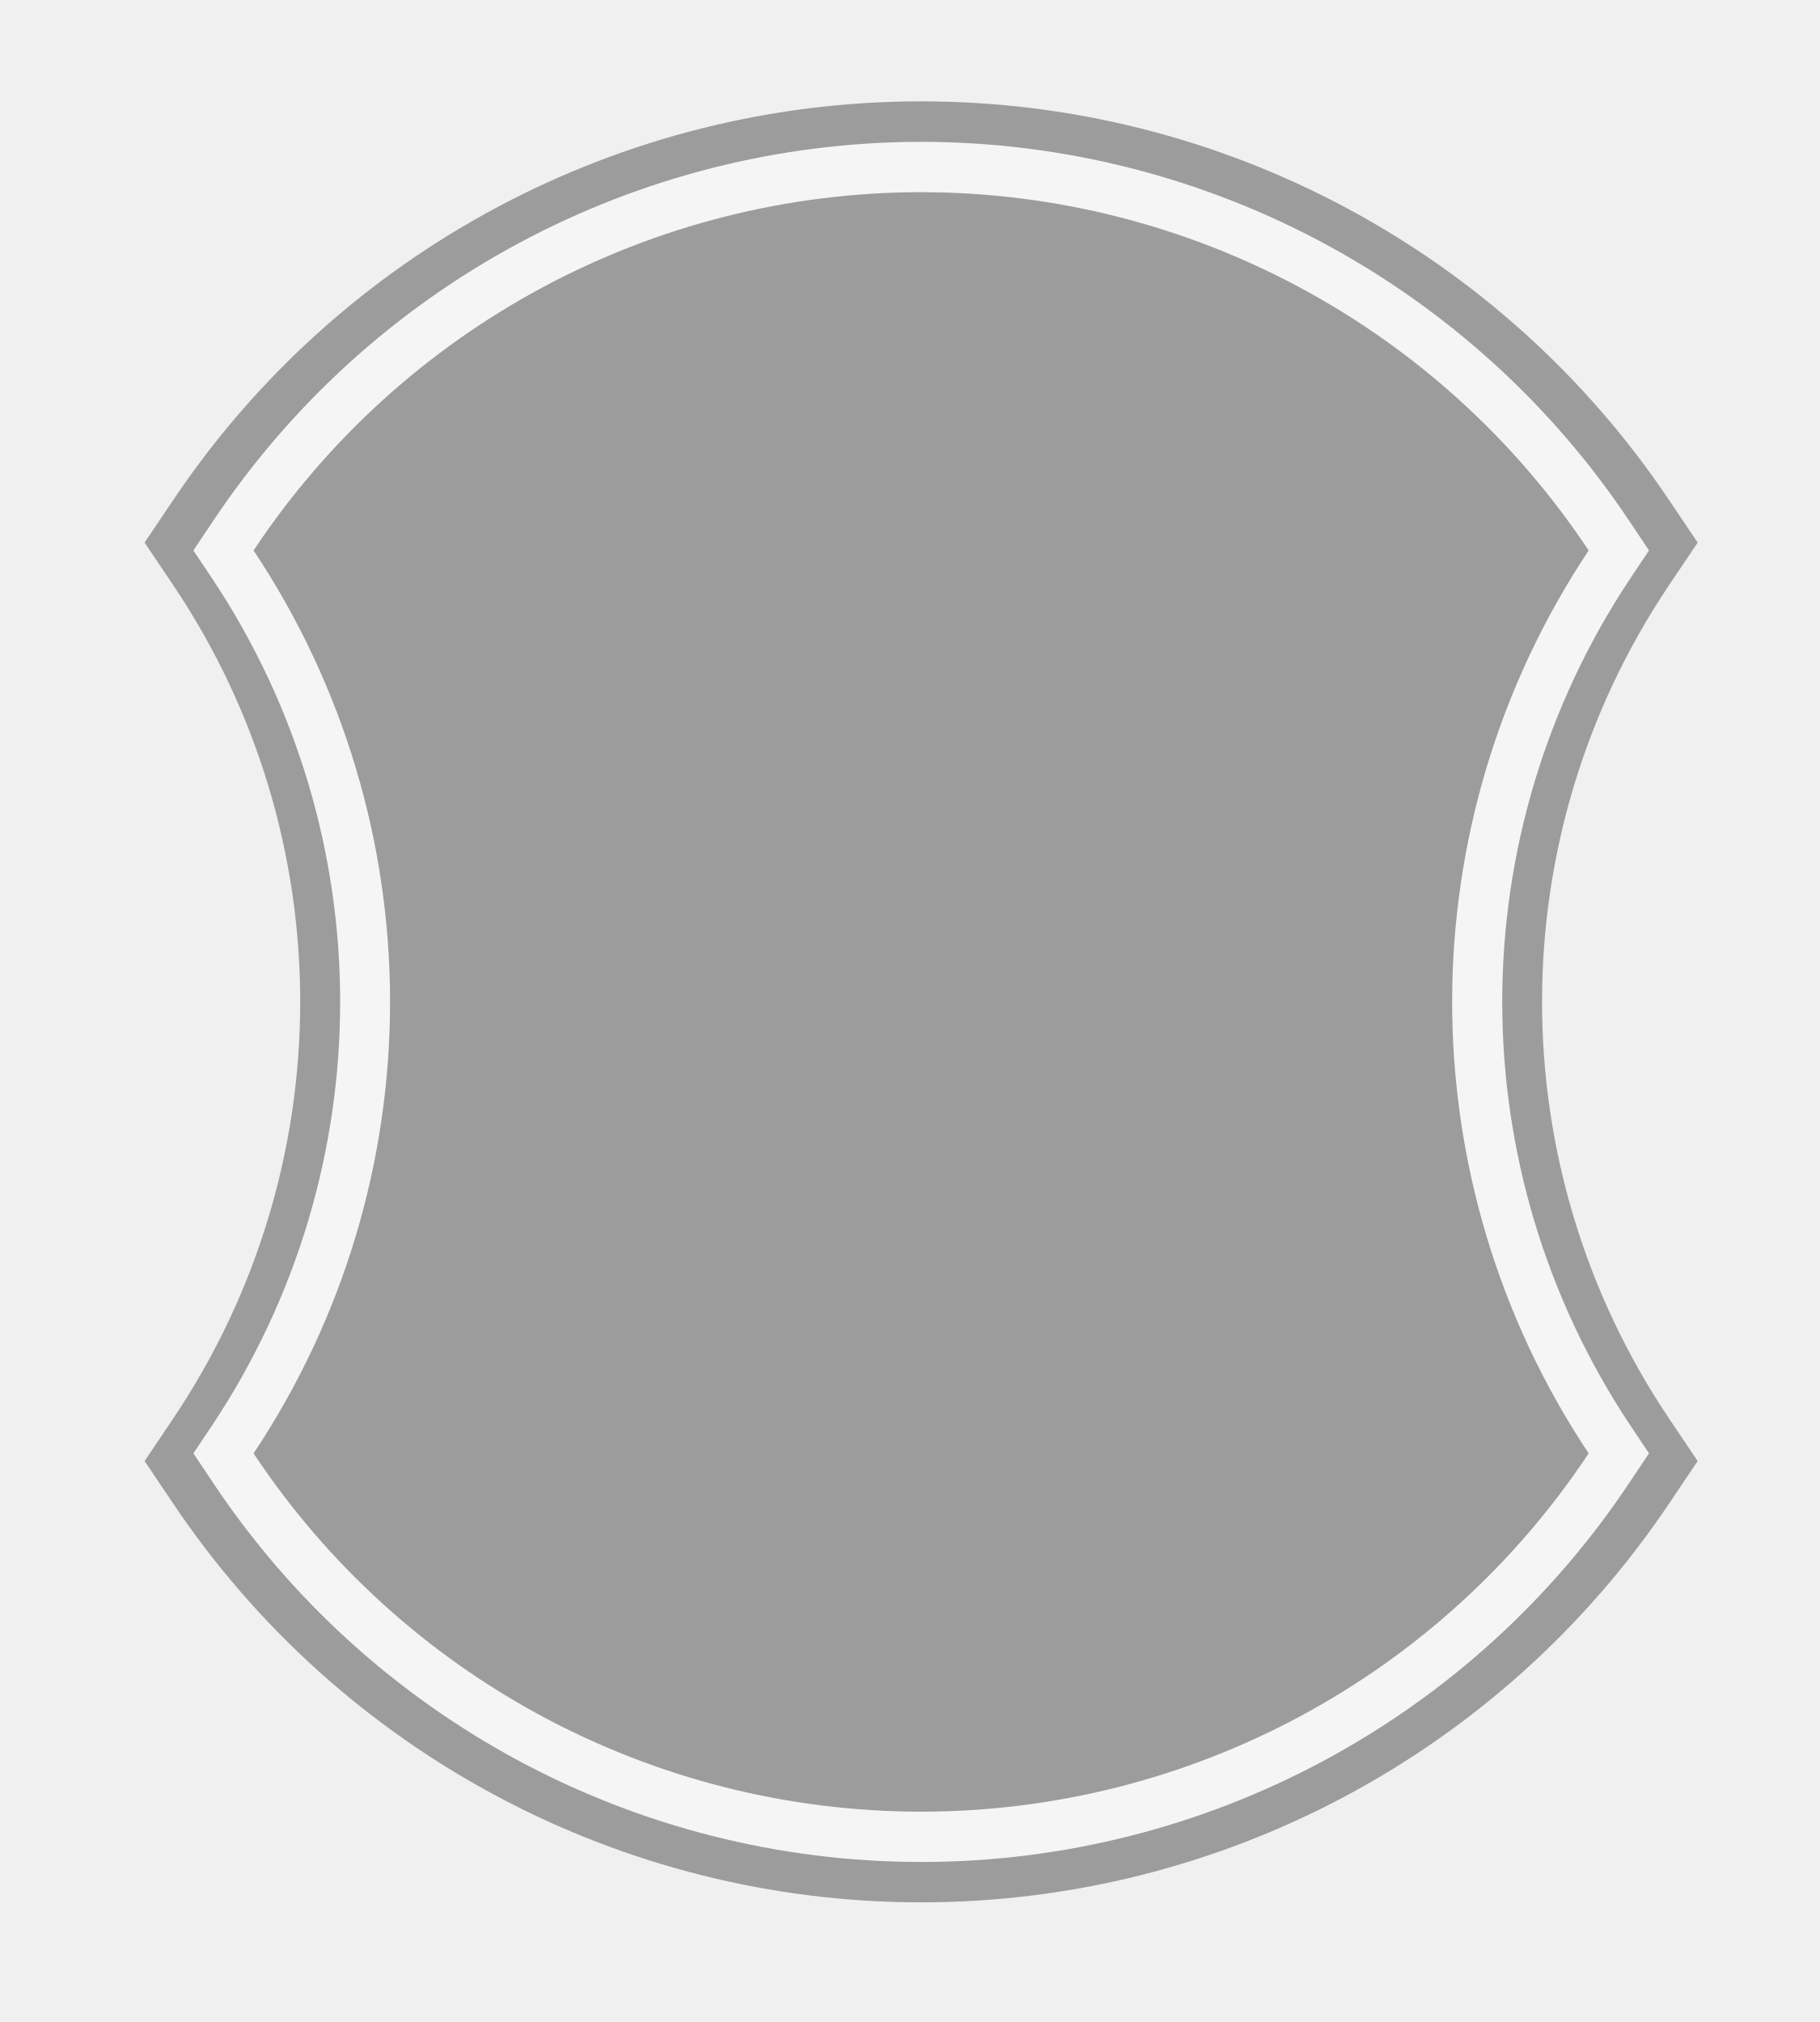
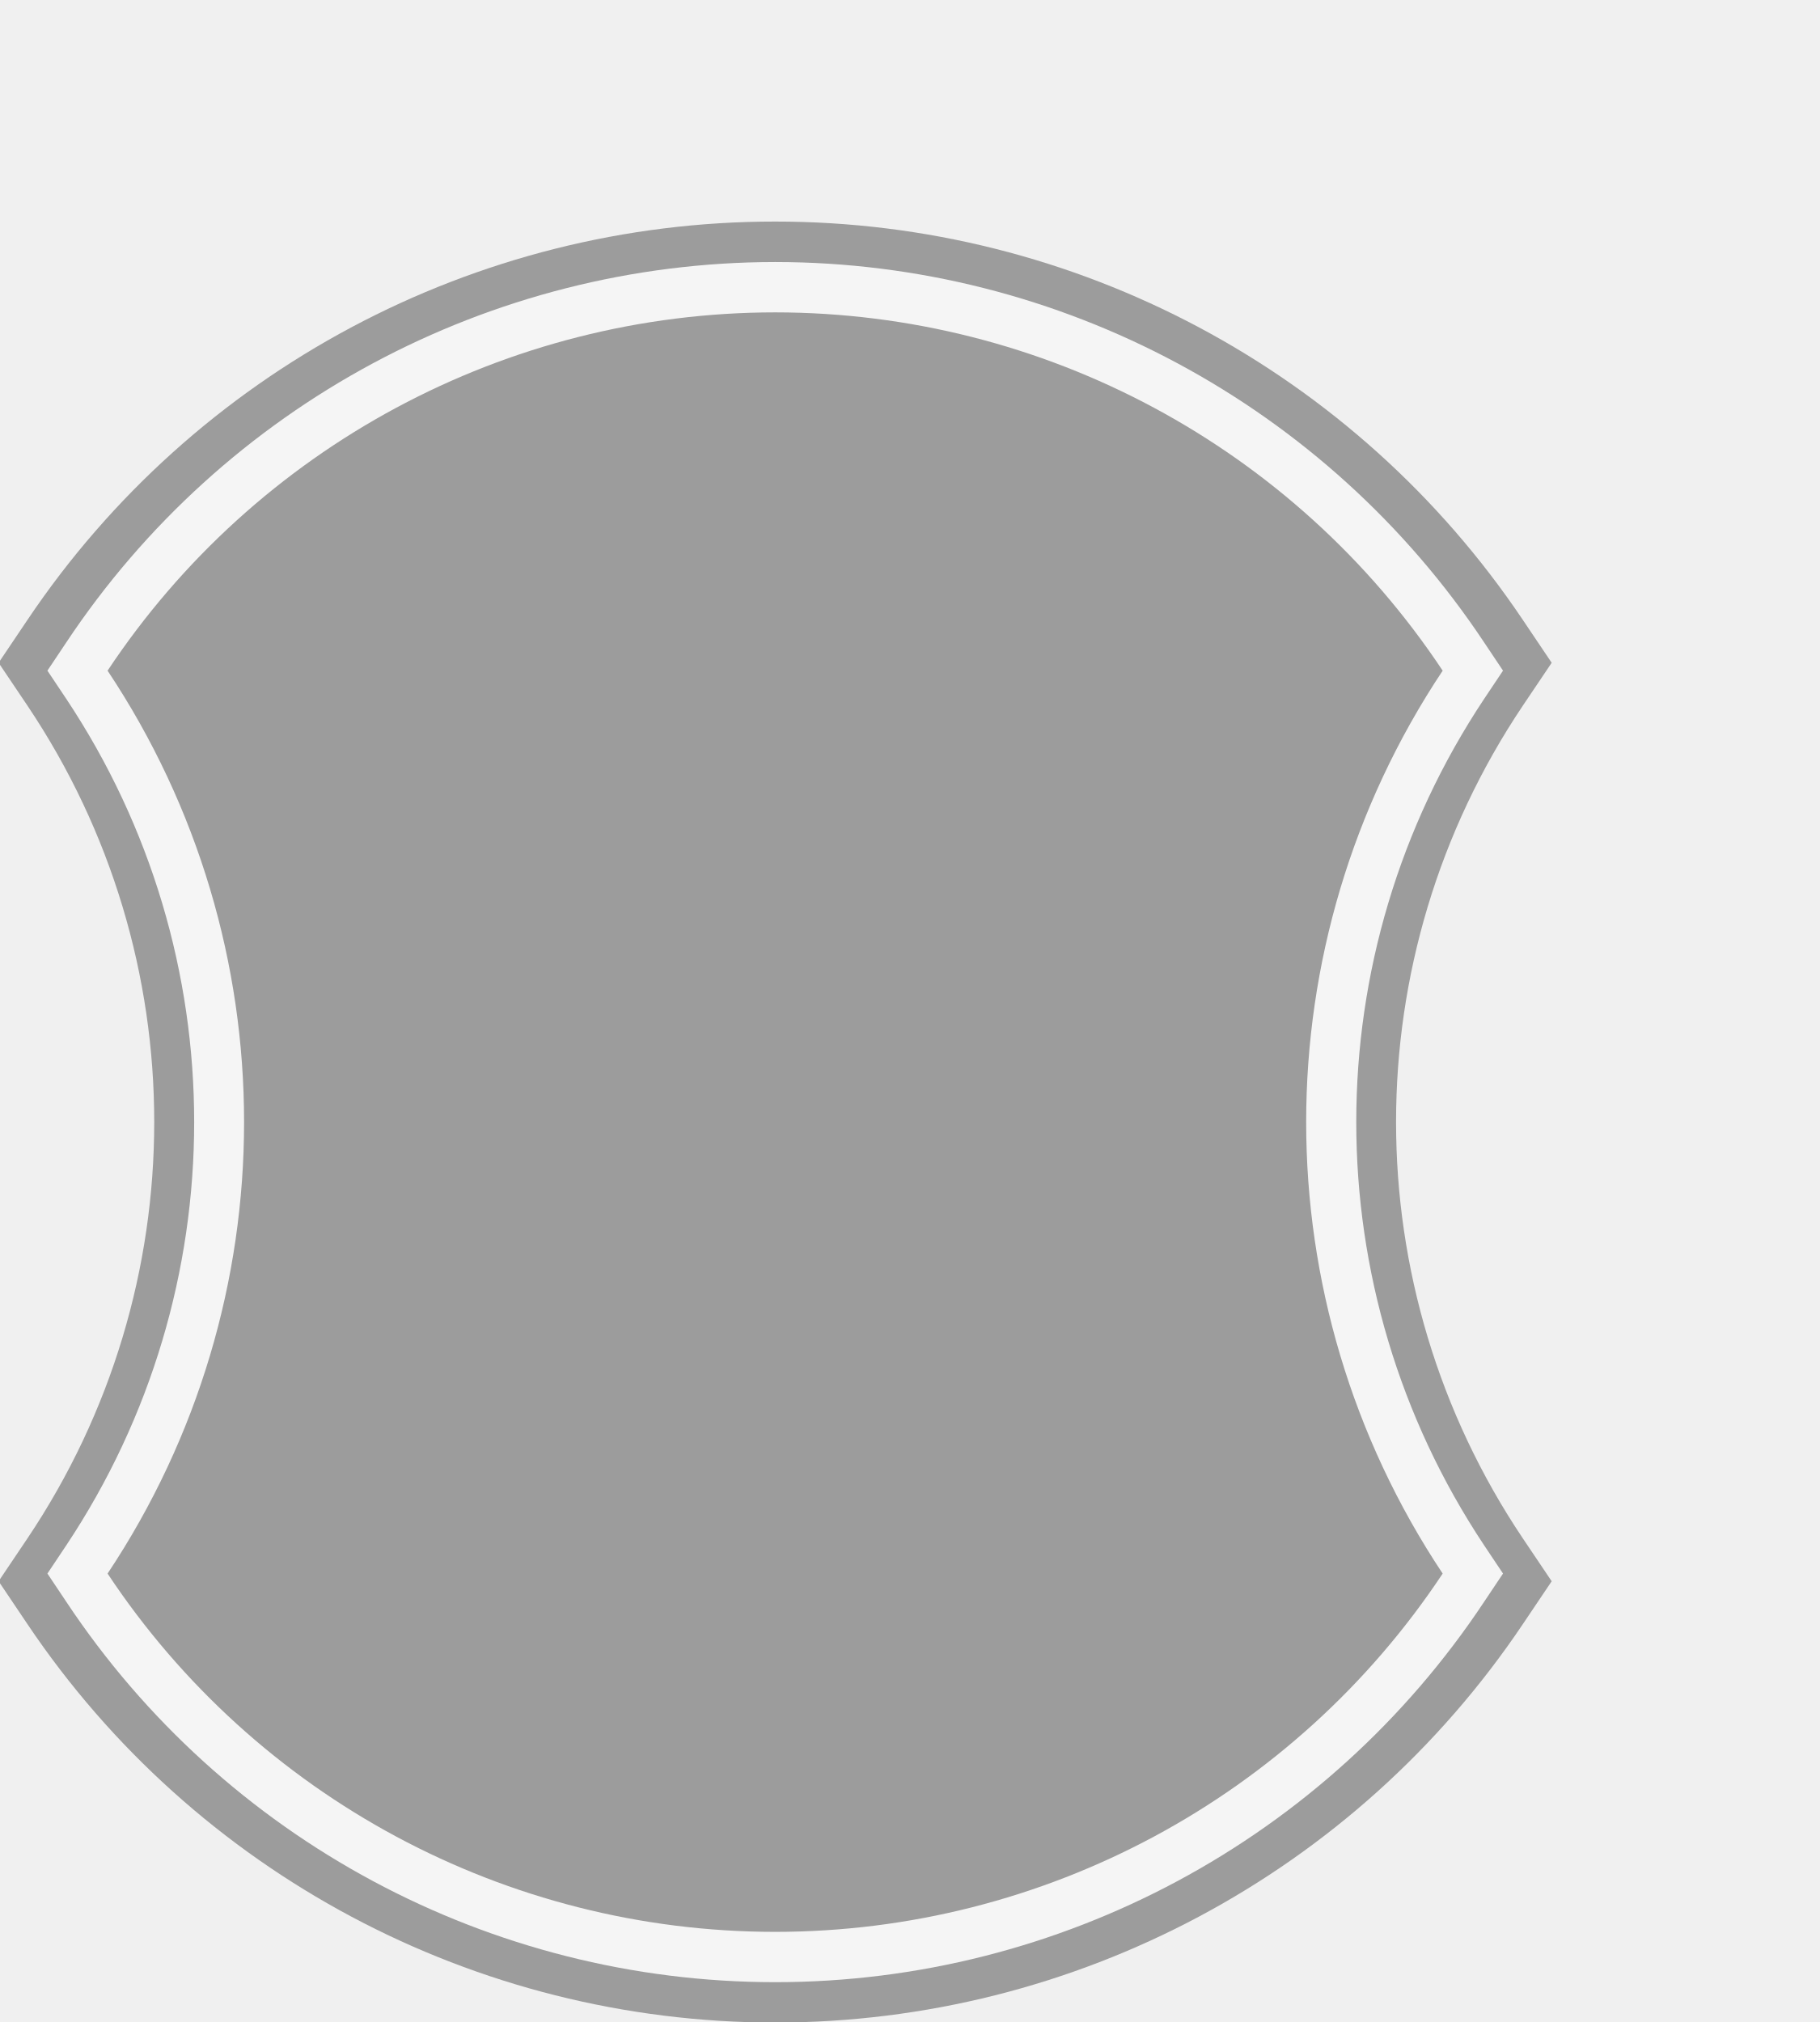
- <svg xmlns="http://www.w3.org/2000/svg" id="logo_partner2" width="90" height="100" viewBox="0 0 90 100">
-   <defs>
+ <svg xmlns="http://www.w3.org/2000/svg" id="logo_partner2" width="90" height="100" viewBox="0 0 90 100" version="1.1">
+   <defs id="defs4">
    <clipPath id="clip-path">
      <rect id="Rectangle_37" data-name="Rectangle 37" width="90" height="100" transform="translate(35)" fill="none" />
    </clipPath>
  </defs>
-   <g id="Mask_Group_2" data-name="Mask Group 2" transform="translate(-35)" clip-path="url(#clip-path)">
-     <g id="Group_11" data-name="Group 11" transform="translate(-264.707 -229.319)" opacity="0.35">
-       <g id="Group_11-2" data-name="Group 11" transform="translate(306.857 234.333)">
-         <path id="Path_40" data-name="Path 40" d="M345.257,320.405a40.923,40.923,0,0,1-34.1-18.377l-.687-1.033.687-1.033a38.2,38.2,0,0,0,0-42.185l-.687-1.033.687-1.033a40.819,40.819,0,0,1,68.194,0l.687,1.033-.687,1.033a38.208,38.208,0,0,0,0,42.185l.687,1.033-.687,1.033A40.921,40.921,0,0,1,345.257,320.405Z" transform="translate(-306.857 -234.333)" />
-         <path id="Path_41" data-name="Path 41" d="M345.257,238.132a40.7,40.7,0,0,1,33.821,18.025,40.75,40.75,0,0,0,0,45.424,40.743,40.743,0,0,1-67.642,0,40.751,40.751,0,0,0,0-45.424,40.7,40.7,0,0,1,33.821-18.025m0-3.8a44.507,44.507,0,0,0-36.973,19.7l-1.427,2.121,1.427,2.121a36.951,36.951,0,0,1,0,41.182l-1.427,2.121,1.427,2.121a44.542,44.542,0,0,0,73.947,0l1.427-2.121-1.427-2.121a36.951,36.951,0,0,1,0-41.182l1.427-2.121-1.427-2.121a44.507,44.507,0,0,0-36.973-19.7Z" transform="translate(-306.857 -234.333)" />
+   <g id="Mask_Group_2" data-name="Mask Group 2" transform="translate(-42.21923,5.944428)" clip-path="url(#clip-path)">
+     <g id="Group_11" data-name="Group 11" transform="translate(-264.707,-229.319)" opacity="0.35">
+       <g id="Group_11-2" data-name="Group 11" transform="translate(306.857,234.333)">
+         <path id="Path_40" data-name="Path 40" d="m 345.257,320.405 a 40.923,40.923 0 0 1 -34.1,-18.377 l -0.687,-1.033 0.687,-1.033 a 38.2,38.2 0 0 0 0,-42.185 l -0.687,-1.033 0.687,-1.033 a 40.819,40.819 0 0 1 68.194,0 l 0.687,1.033 -0.687,1.033 a 38.208,38.208 0 0 0 0,42.185 l 0.687,1.033 -0.687,1.033 a 40.921,40.921 0 0 1 -34.094,18.377 z" transform="translate(-306.857,-234.333)" />
+         <path id="Path_41" data-name="Path 41" d="m 345.257,238.132 a 40.7,40.7 0 0 1 33.821,18.025 40.75,40.75 0 0 0 0,45.424 40.743,40.743 0 0 1 -67.642,0 40.751,40.751 0 0 0 0,-45.424 40.7,40.7 0 0 1 33.821,-18.025 m 0,-3.8 a 44.507,44.507 0 0 0 -36.973,19.7 l -1.427,2.121 1.427,2.121 a 36.951,36.951 0 0 1 0,41.182 l -1.427,2.121 1.427,2.121 a 44.542,44.542 0 0 0 73.947,0 l 1.427,-2.121 -1.427,-2.121 a 36.951,36.951 0 0 1 0,-41.182 l 1.427,-2.121 -1.427,-2.121 a 44.507,44.507 0 0 0 -36.973,-19.7 z" transform="translate(-306.857,-234.333)" />
      </g>
-       <g id="Group_12" data-name="Group 12" transform="translate(309.267 236.333)">
-         <path id="Path_42" data-name="Path 42" d="M345.257,319.405A39.712,39.712,0,0,1,312.13,301.47l-.452-.682.452-.682a38.61,38.61,0,0,0,0-42.472l-.452-.683.452-.682a39.561,39.561,0,0,1,66.254,0l.452.682-.452.683a38.61,38.61,0,0,0,0,42.472l.452.682-.452.682A39.712,39.712,0,0,1,345.257,319.405Z" transform="translate(-309.267 -236.333)" />
-         <path id="Path_43" data-name="Path 43" d="M345.257,238.823a39.646,39.646,0,0,1,33.01,17.72,40.3,40.3,0,0,0,0,44.654,39.608,39.608,0,0,1-66.021,0,40.3,40.3,0,0,0,0-44.654,39.646,39.646,0,0,1,33.01-17.72m0-2.49A42.123,42.123,0,0,0,310.2,255.152l-.929,1.39.929,1.39a37.8,37.8,0,0,1,0,41.874l-.929,1.39.929,1.39a42.07,42.07,0,0,0,70.122,0l.929-1.39-.929-1.39a37.8,37.8,0,0,1,0-41.874l.929-1.39-.929-1.39a42.123,42.123,0,0,0-35.061-18.819Z" transform="translate(-309.267 -236.333)" fill="#fff" />
+       <g id="Group_12" data-name="Group 12" transform="translate(309.267,236.333)">
+         <path id="Path_42" data-name="Path 42" d="M 345.257,319.405 A 39.712,39.712 0 0 1 312.13,301.47 l -0.452,-0.682 0.452,-0.682 a 38.61,38.61 0 0 0 0,-42.472 l -0.452,-0.683 0.452,-0.682 a 39.561,39.561 0 0 1 66.254,0 l 0.452,0.682 -0.452,0.683 a 38.61,38.61 0 0 0 0,42.472 l 0.452,0.682 -0.452,0.682 a 39.712,39.712 0 0 1 -33.127,17.935 z" transform="translate(-309.267,-236.333)" />
+         <path id="Path_43" data-name="Path 43" d="m 345.257,238.823 a 39.646,39.646 0 0 1 33.01,17.72 40.3,40.3 0 0 0 0,44.654 39.608,39.608 0 0 1 -66.021,0 40.3,40.3 0 0 0 0,-44.654 39.646,39.646 0 0 1 33.01,-17.72 m 0,-2.49 A 42.123,42.123 0 0 0 310.2,255.152 l -0.929,1.39 0.929,1.39 a 37.8,37.8 0 0 1 0,41.874 l -0.929,1.39 0.929,1.39 a 42.07,42.07 0 0 0 70.122,0 l 0.929,-1.39 -0.929,-1.39 a 37.8,37.8 0 0 1 0,-41.874 l 0.929,-1.39 -0.929,-1.39 a 42.123,42.123 0 0 0 -35.061,-18.819 z" transform="translate(-309.267,-236.333)" fill="#ffffff" />
      </g>
    </g>
  </g>
</svg>
